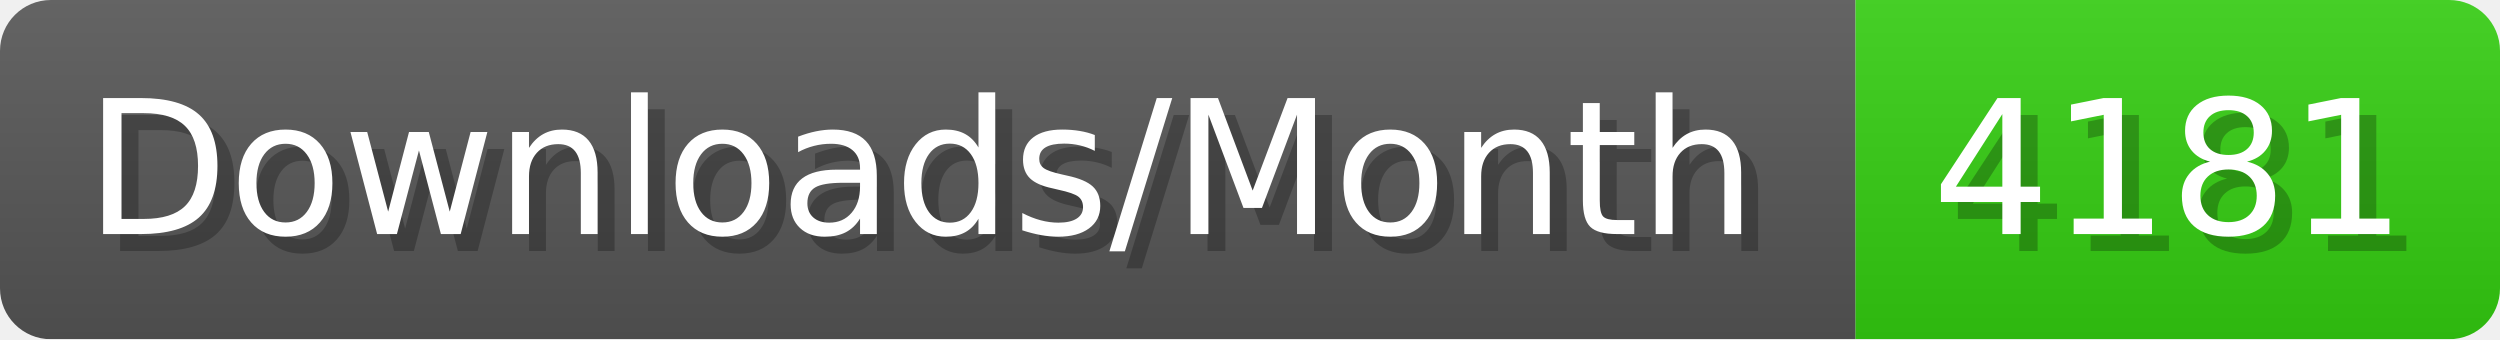
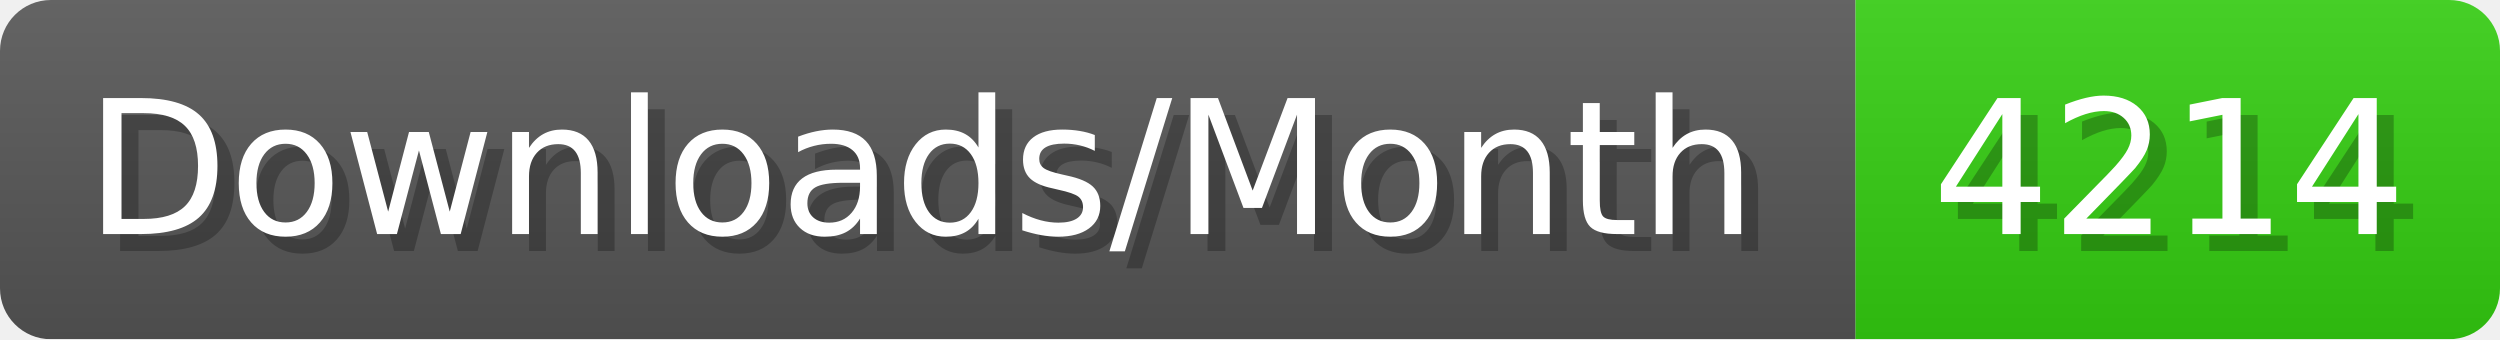
- <svg xmlns="http://www.w3.org/2000/svg" width="147.4" height="20" viewBox="0 0 1474 200" role="img" aria-label="Downloads/Month: 4181">
+ <svg xmlns="http://www.w3.org/2000/svg" width="147.4" height="20" viewBox="0 0 1474 200" role="img" aria-label="Downloads/Month: 4214">
  <linearGradient id="YlXUI" x2="0" y2="100%">
    <stop offset="0" stop-opacity=".1" stop-color="#EEE" />
    <stop offset="1" stop-opacity=".1" />
  </linearGradient>
  <mask id="JHhop">
    <rect width="1474" height="200" rx="30" fill="#FFF" />
  </mask>
  <g mask="url(#JHhop)">
    <rect width="1094" height="200" fill="#555" />
    <rect width="380" height="200" fill="#3C1" x="1094" />
    <rect width="1474" height="200" fill="url(#YlXUI)" />
  </g>
  <g aria-hidden="true" fill="#fff" text-anchor="start" font-family="Verdana,DejaVu Sans,sans-serif" font-size="110">
    <text x="60" y="148" textLength="994" fill="#000" opacity="0.25">Downloads/Month</text>
    <text x="50" y="138" textLength="994">Downloads/Month</text>
-     <text x="1149" y="148" textLength="280" fill="#000" opacity="0.25">4181</text>
-     <text x="1139" y="138" textLength="280">4181</text>
+     <text x="1149" y="148" textLength="280" fill="#000" opacity="0.25">4214</text>
+     <text x="1139" y="138" textLength="280">4214</text>
  </g>
</svg>
